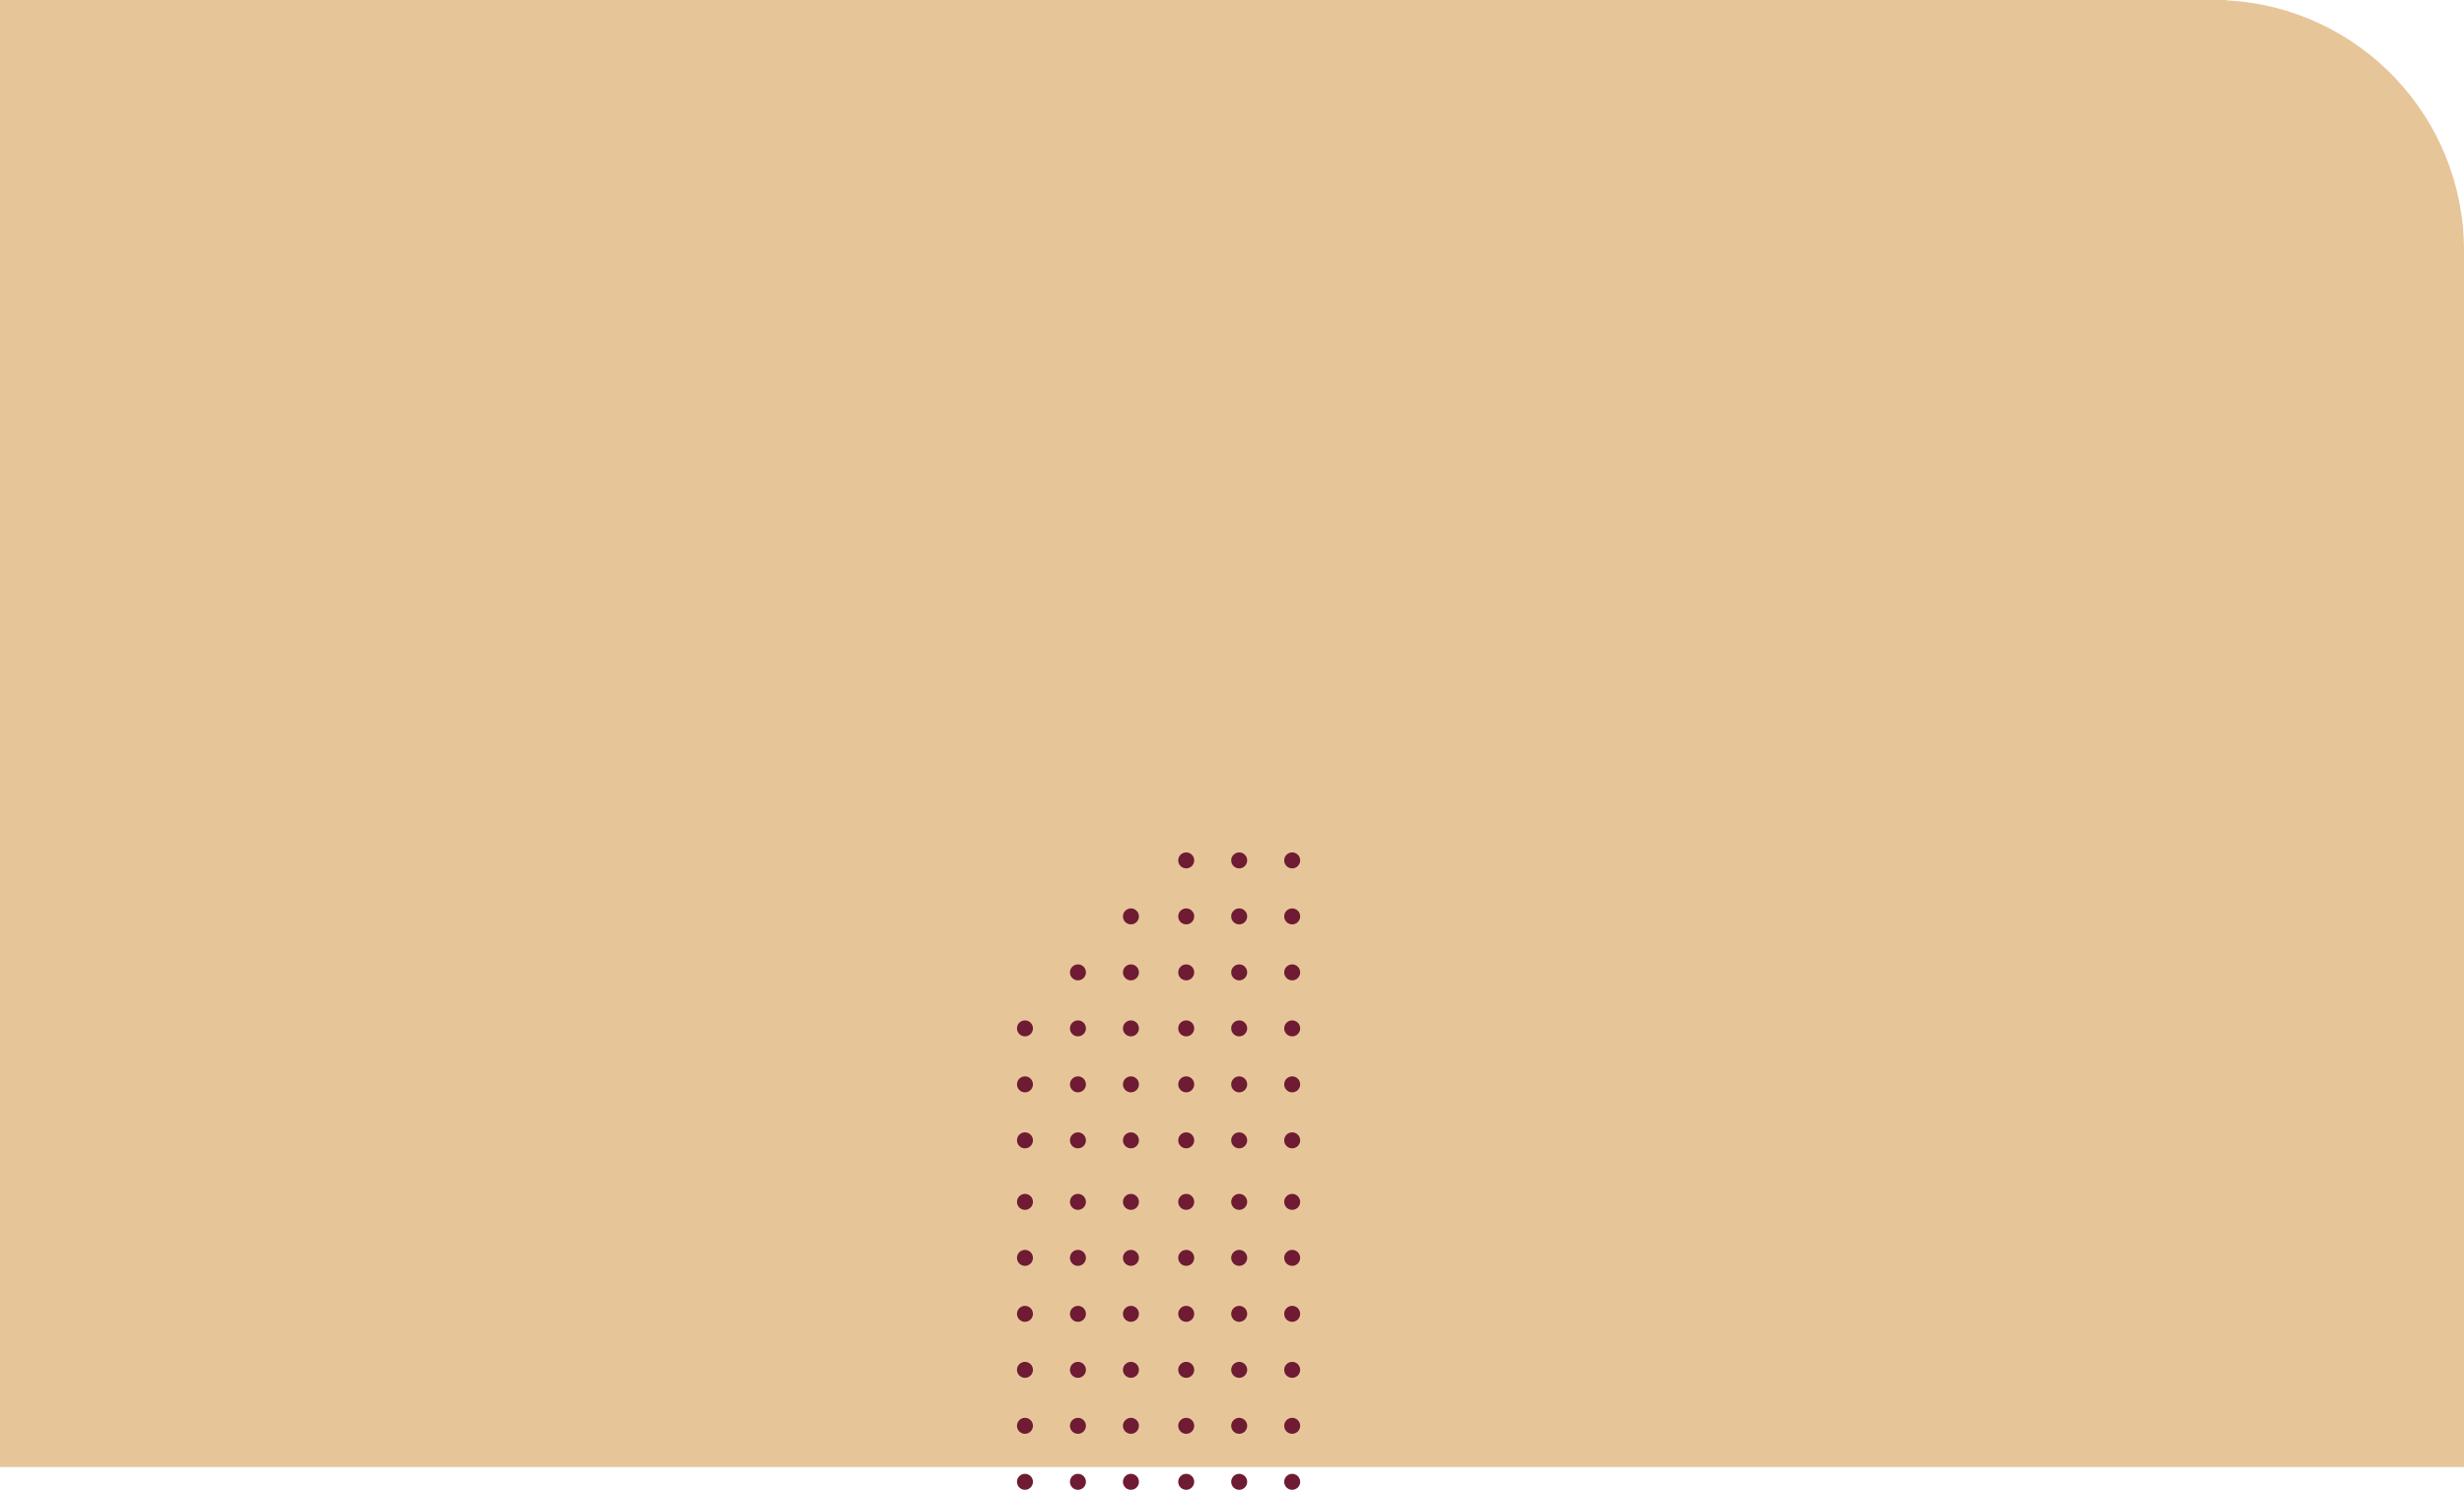
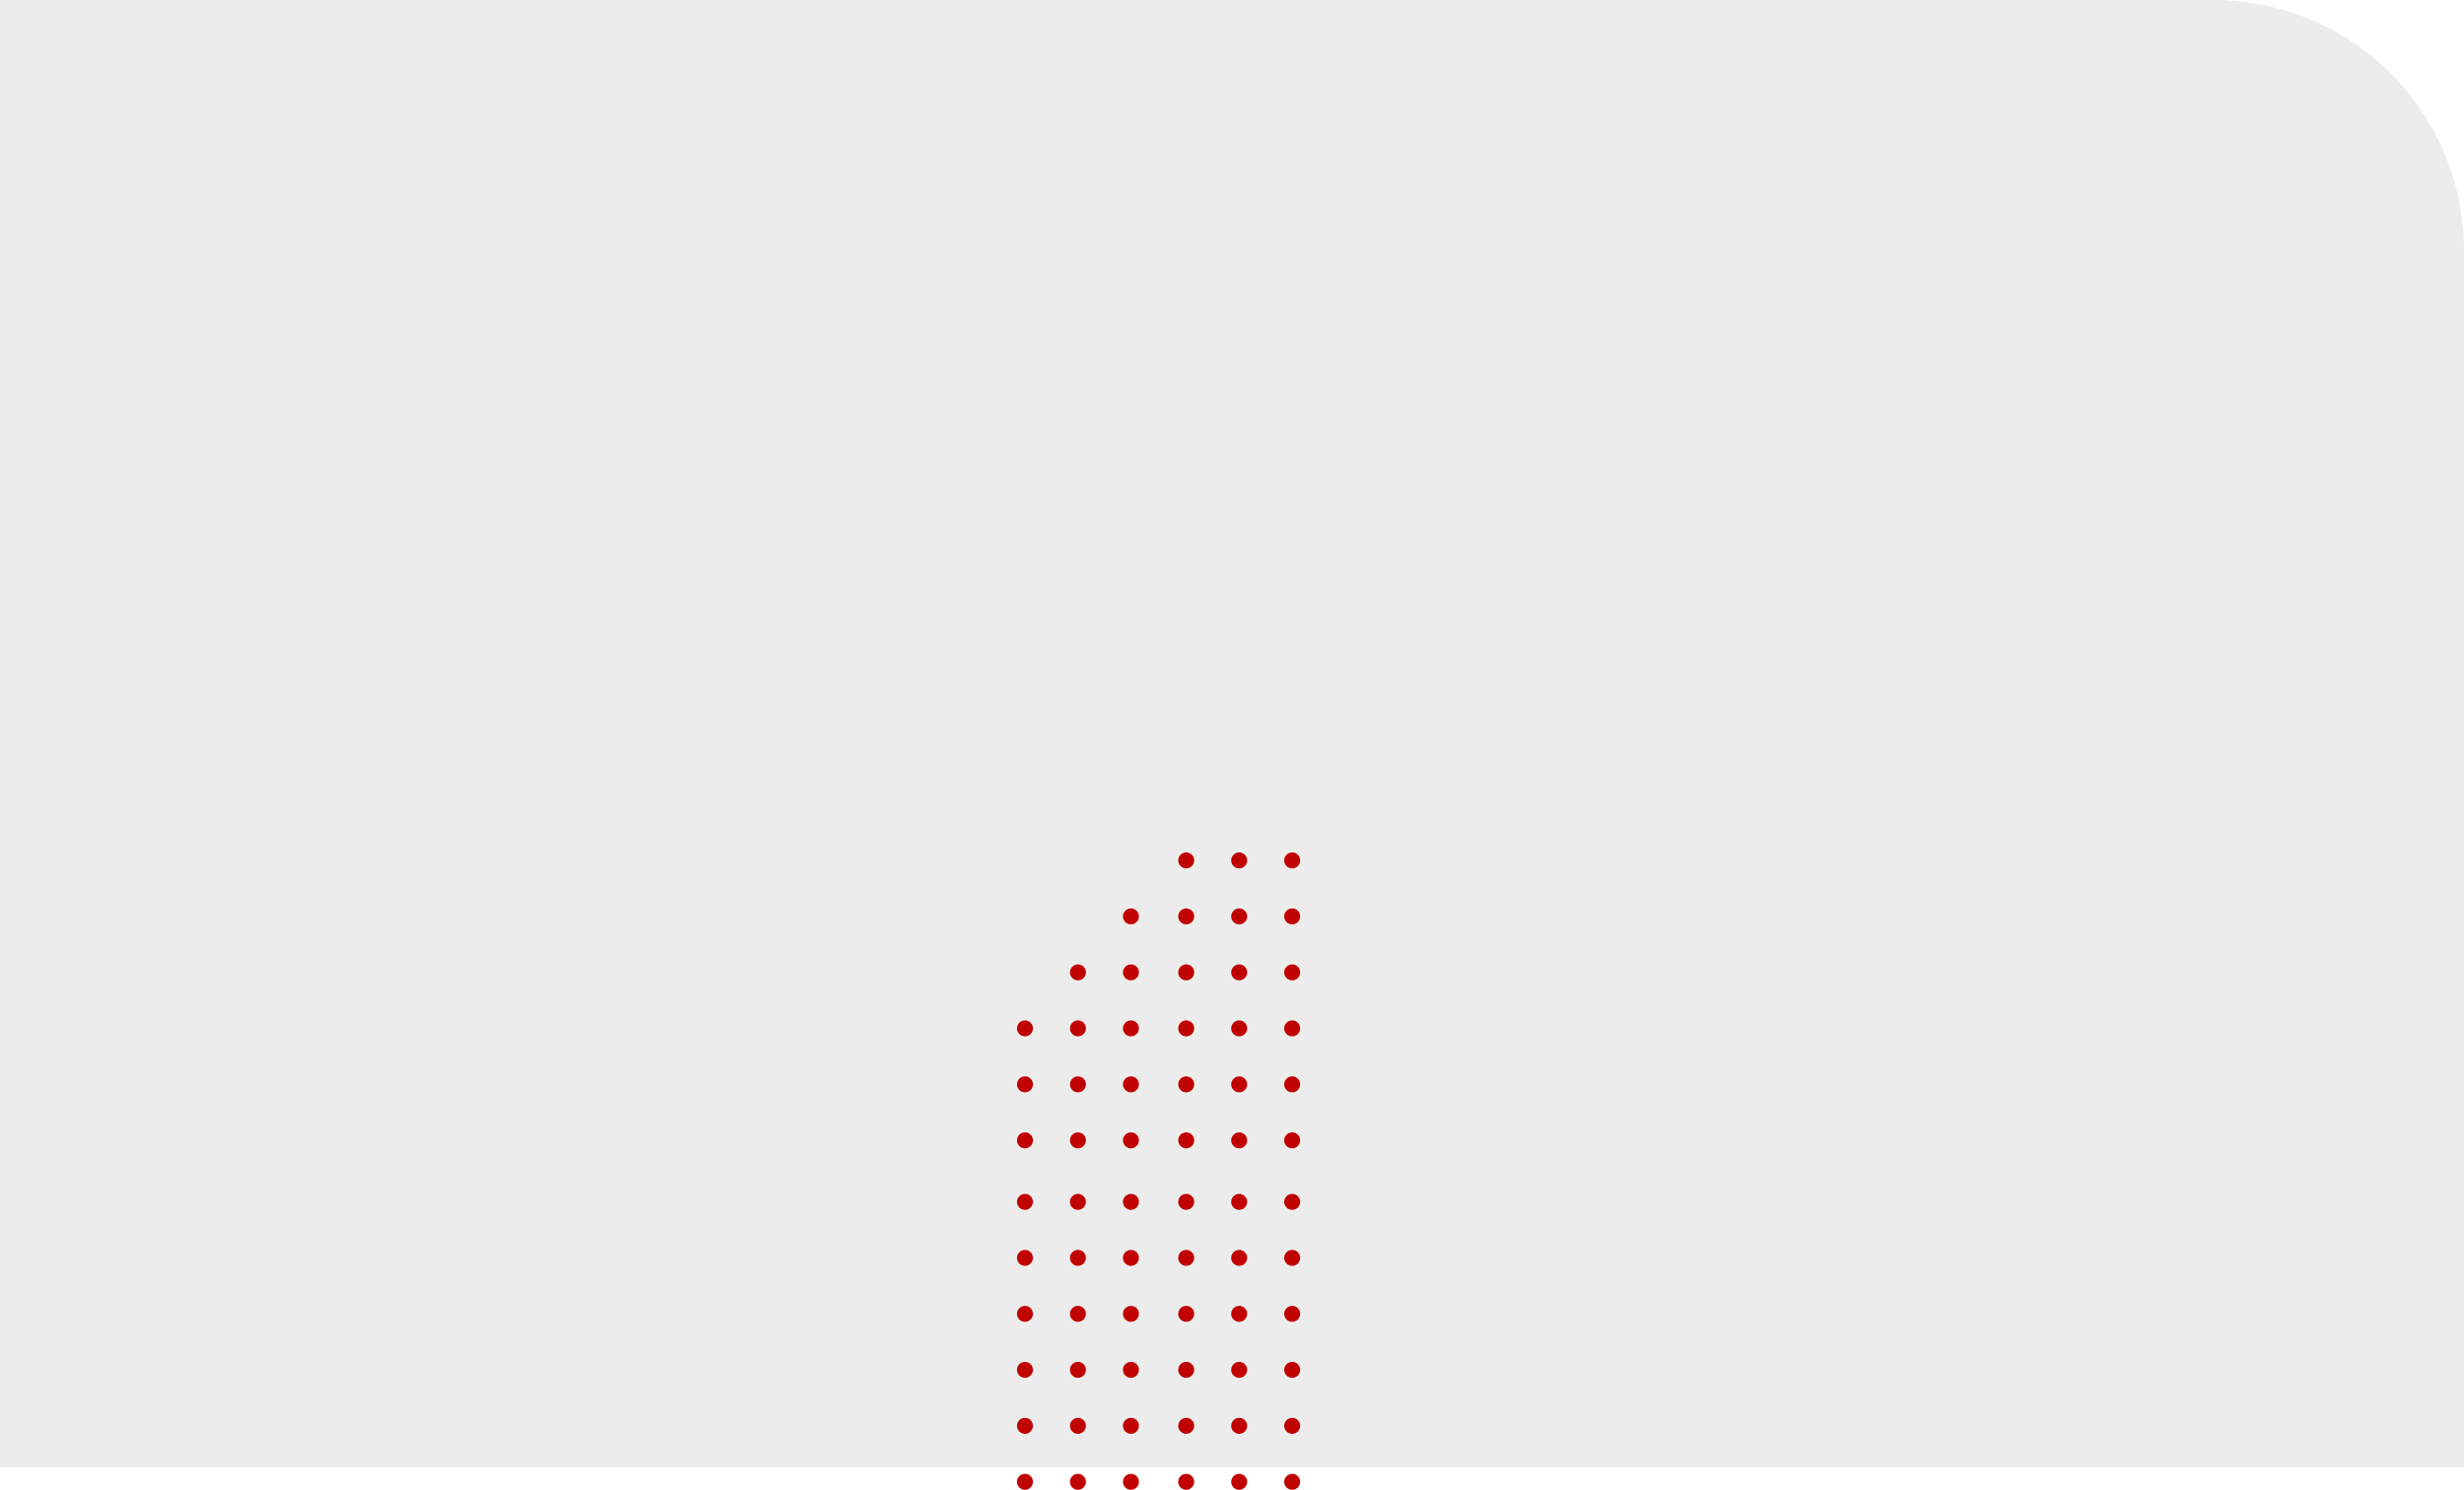
<svg xmlns="http://www.w3.org/2000/svg" viewBox="0 0 974 589">
  <defs>
-     <style>.cls-1{fill:#e6c699;}.cls-1,.cls-2{fill-rule:evenodd;}.cls-2{fill:#6e1b33;}</style>
+     <style>
+ /* GENERAL */
+ /*.cls-1{fill:#e6c699;}
+ .cls-2{fill:#6e1b33;}*/
+ 
+ /* PAN */
+ /*.cls-1{fill:#ececec;}
+ .cls-2{fill:#1e50a9;}*/
+ 
+ /* PRI */
+ .cls-1{fill:#ececec;}
+ .cls-2{fill:#c00301;}
+ 
+ .cls-1,.cls-2{fill-rule:evenodd;}
+ </style>
  </defs>
  <g id="Capa_2" data-name="Capa 2">
    <g id="Capa_1-2" data-name="Capa 1">
      <path id="forma-blanca-centro" class="cls-1" d="M974,580H0V0H880V.13A99,99,0,0,1,974,99Z" />
      <path id="puntos-mid" class="cls-2" d="M510.81,582.68a3.16,3.16,0,1,1-3.18,3.16A3.17,3.17,0,0,1,510.81,582.68Zm-20.94,0a3.16,3.16,0,1,1-3.19,3.16A3.17,3.17,0,0,1,489.87,582.68Zm-20.94,0a3.16,3.16,0,1,1-3.19,3.16A3.16,3.16,0,0,1,468.93,582.68Zm-21.86,0a3.16,3.16,0,1,1-3.18,3.16A3.17,3.17,0,0,1,447.07,582.68Zm-20.94,0a3.16,3.16,0,1,1-3.19,3.16A3.17,3.17,0,0,1,426.13,582.68Zm-20.94,0a3.16,3.16,0,1,1-3.19,3.16A3.16,3.16,0,0,1,405.19,582.68Zm84.68-22.14a3.16,3.16,0,1,1-3.19,3.16A3.18,3.18,0,0,1,489.87,560.54Zm-42.8,0a3.16,3.16,0,1,1-3.18,3.16A3.18,3.18,0,0,1,447.07,560.54Zm63.74,0a3.16,3.16,0,1,1-3.18,3.16A3.18,3.18,0,0,1,510.81,560.54Zm-84.68,0a3.16,3.16,0,1,1-3.19,3.16A3.18,3.18,0,0,1,426.13,560.54Zm42.8,0a3.16,3.16,0,1,1-3.19,3.16A3.17,3.17,0,0,1,468.93,560.54Zm-63.74,0A3.16,3.16,0,1,1,402,563.7,3.17,3.17,0,0,1,405.19,560.54Zm105.62-22.13a3.16,3.16,0,1,1-3.18,3.16A3.17,3.17,0,0,1,510.81,538.41Zm-20.94,0a3.16,3.16,0,1,1-3.19,3.16A3.17,3.17,0,0,1,489.87,538.41Zm-20.94,0a3.16,3.16,0,1,1-3.19,3.16A3.16,3.16,0,0,1,468.93,538.41Zm-21.86,0a3.16,3.16,0,1,1-3.18,3.16A3.17,3.17,0,0,1,447.07,538.41Zm-20.94,0a3.16,3.16,0,1,1-3.19,3.16A3.17,3.17,0,0,1,426.13,538.41Zm-20.94,0a3.16,3.16,0,1,1-3.19,3.16A3.16,3.16,0,0,1,405.19,538.41Zm105.62-22.14a3.16,3.16,0,1,1-3.18,3.16A3.18,3.18,0,0,1,510.81,516.27Zm-20.94,0a3.16,3.16,0,1,1-3.19,3.16A3.18,3.18,0,0,1,489.87,516.27Zm-20.94,0a3.16,3.16,0,1,1-3.19,3.16A3.17,3.17,0,0,1,468.93,516.27Zm-21.86,0a3.16,3.16,0,1,1-3.18,3.16A3.18,3.18,0,0,1,447.07,516.27Zm-20.94,0a3.16,3.16,0,1,1-3.19,3.16A3.18,3.18,0,0,1,426.13,516.27Zm-20.94,0a3.16,3.16,0,1,1-3.19,3.16A3.17,3.17,0,0,1,405.19,516.27Zm105.62-22.13a3.16,3.16,0,1,1-3.18,3.16A3.17,3.17,0,0,1,510.81,494.14Zm-20.94,0a3.16,3.16,0,1,1-3.19,3.16A3.17,3.17,0,0,1,489.87,494.14Zm-20.94,0a3.16,3.16,0,1,1-3.19,3.16A3.16,3.16,0,0,1,468.93,494.14Zm-21.86,0a3.16,3.16,0,1,1-3.18,3.16A3.17,3.17,0,0,1,447.07,494.14Zm-20.94,0a3.16,3.16,0,1,1-3.19,3.16A3.17,3.17,0,0,1,426.13,494.14Zm-20.94,0A3.16,3.16,0,1,1,402,497.3,3.16,3.16,0,0,1,405.19,494.14ZM447.07,472a3.16,3.16,0,1,1-3.18,3.16A3.18,3.18,0,0,1,447.07,472Zm63.74,0a3.16,3.16,0,1,1-3.18,3.16A3.18,3.18,0,0,1,510.81,472Zm-41.88,0a3.16,3.16,0,1,1-3.19,3.16A3.17,3.17,0,0,1,468.93,472Zm-42.8,0a3.16,3.16,0,1,1-3.19,3.16A3.18,3.18,0,0,1,426.13,472Zm63.74,0a3.16,3.16,0,1,1-3.19,3.16A3.18,3.18,0,0,1,489.87,472Zm-84.68,0a3.16,3.16,0,1,1-3.19,3.16A3.17,3.17,0,0,1,405.19,472Zm105.62-24.32a3.16,3.16,0,1,1-3.18,3.16A3.17,3.17,0,0,1,510.81,447.68Zm-105.62,0a3.16,3.16,0,1,1-3.19,3.16A3.16,3.16,0,0,1,405.19,447.68Zm20.94,0a3.16,3.16,0,1,1-3.19,3.16A3.17,3.17,0,0,1,426.13,447.68Zm20.94,0a3.16,3.16,0,1,1-3.18,3.16A3.17,3.17,0,0,1,447.07,447.68Zm21.86,0a3.16,3.16,0,1,1-3.19,3.16A3.16,3.16,0,0,1,468.93,447.68Zm20.94,0a3.16,3.16,0,1,1-3.19,3.16A3.17,3.17,0,0,1,489.87,447.68Zm-42.8-22.14a3.16,3.16,0,1,1-3.18,3.16A3.18,3.18,0,0,1,447.07,425.54Zm42.8,0a3.16,3.16,0,1,1-3.19,3.16A3.18,3.18,0,0,1,489.87,425.54Zm-84.68,0A3.16,3.16,0,1,1,402,428.7,3.17,3.17,0,0,1,405.19,425.54Zm20.94,0a3.16,3.16,0,1,1-3.19,3.16A3.18,3.18,0,0,1,426.13,425.54Zm42.8,0a3.16,3.16,0,1,1-3.19,3.16A3.17,3.17,0,0,1,468.93,425.54Zm41.88,0a3.16,3.16,0,1,1-3.18,3.16A3.18,3.18,0,0,1,510.81,425.54Zm-20.94-22.13a3.16,3.16,0,1,1-3.19,3.16A3.17,3.17,0,0,1,489.87,403.41Zm-63.74,0a3.16,3.16,0,1,1-3.19,3.16A3.17,3.17,0,0,1,426.13,403.41Zm42.8,0a3.16,3.16,0,1,1-3.19,3.16A3.16,3.16,0,0,1,468.93,403.41Zm-21.86,0a3.16,3.16,0,1,1-3.18,3.16A3.17,3.17,0,0,1,447.07,403.41Zm63.74,0a3.16,3.16,0,1,1-3.18,3.16A3.17,3.17,0,0,1,510.81,403.41Zm-105.62,0a3.16,3.16,0,1,1-3.19,3.16A3.16,3.16,0,0,1,405.19,403.41Zm105.62-22.14a3.16,3.16,0,1,1-3.18,3.16A3.18,3.18,0,0,1,510.81,381.27Zm-20.94,0a3.16,3.16,0,1,1-3.19,3.16A3.18,3.18,0,0,1,489.87,381.27Zm-20.94,0a3.16,3.16,0,1,1-3.19,3.16A3.17,3.17,0,0,1,468.93,381.27Zm-21.86,0a3.16,3.16,0,1,1-3.18,3.16A3.18,3.18,0,0,1,447.07,381.27Zm-20.94,0a3.16,3.16,0,1,1-3.19,3.16A3.18,3.18,0,0,1,426.13,381.27Zm84.68-22.13a3.16,3.16,0,1,1-3.18,3.16A3.17,3.17,0,0,1,510.81,359.14Zm-20.94,0a3.16,3.16,0,1,1-3.19,3.16A3.17,3.17,0,0,1,489.87,359.14Zm-20.94,0a3.16,3.16,0,1,1-3.19,3.16A3.16,3.16,0,0,1,468.93,359.14Zm-21.86,0a3.16,3.16,0,1,1-3.18,3.16A3.17,3.17,0,0,1,447.07,359.14ZM510.81,337a3.16,3.16,0,1,1-3.18,3.16A3.18,3.18,0,0,1,510.81,337Zm-20.94,0a3.16,3.16,0,1,1-3.19,3.16A3.18,3.18,0,0,1,489.87,337Zm-20.94,0a3.16,3.16,0,1,1-3.19,3.16A3.17,3.17,0,0,1,468.93,337Z" />
    </g>
  </g>
</svg>
